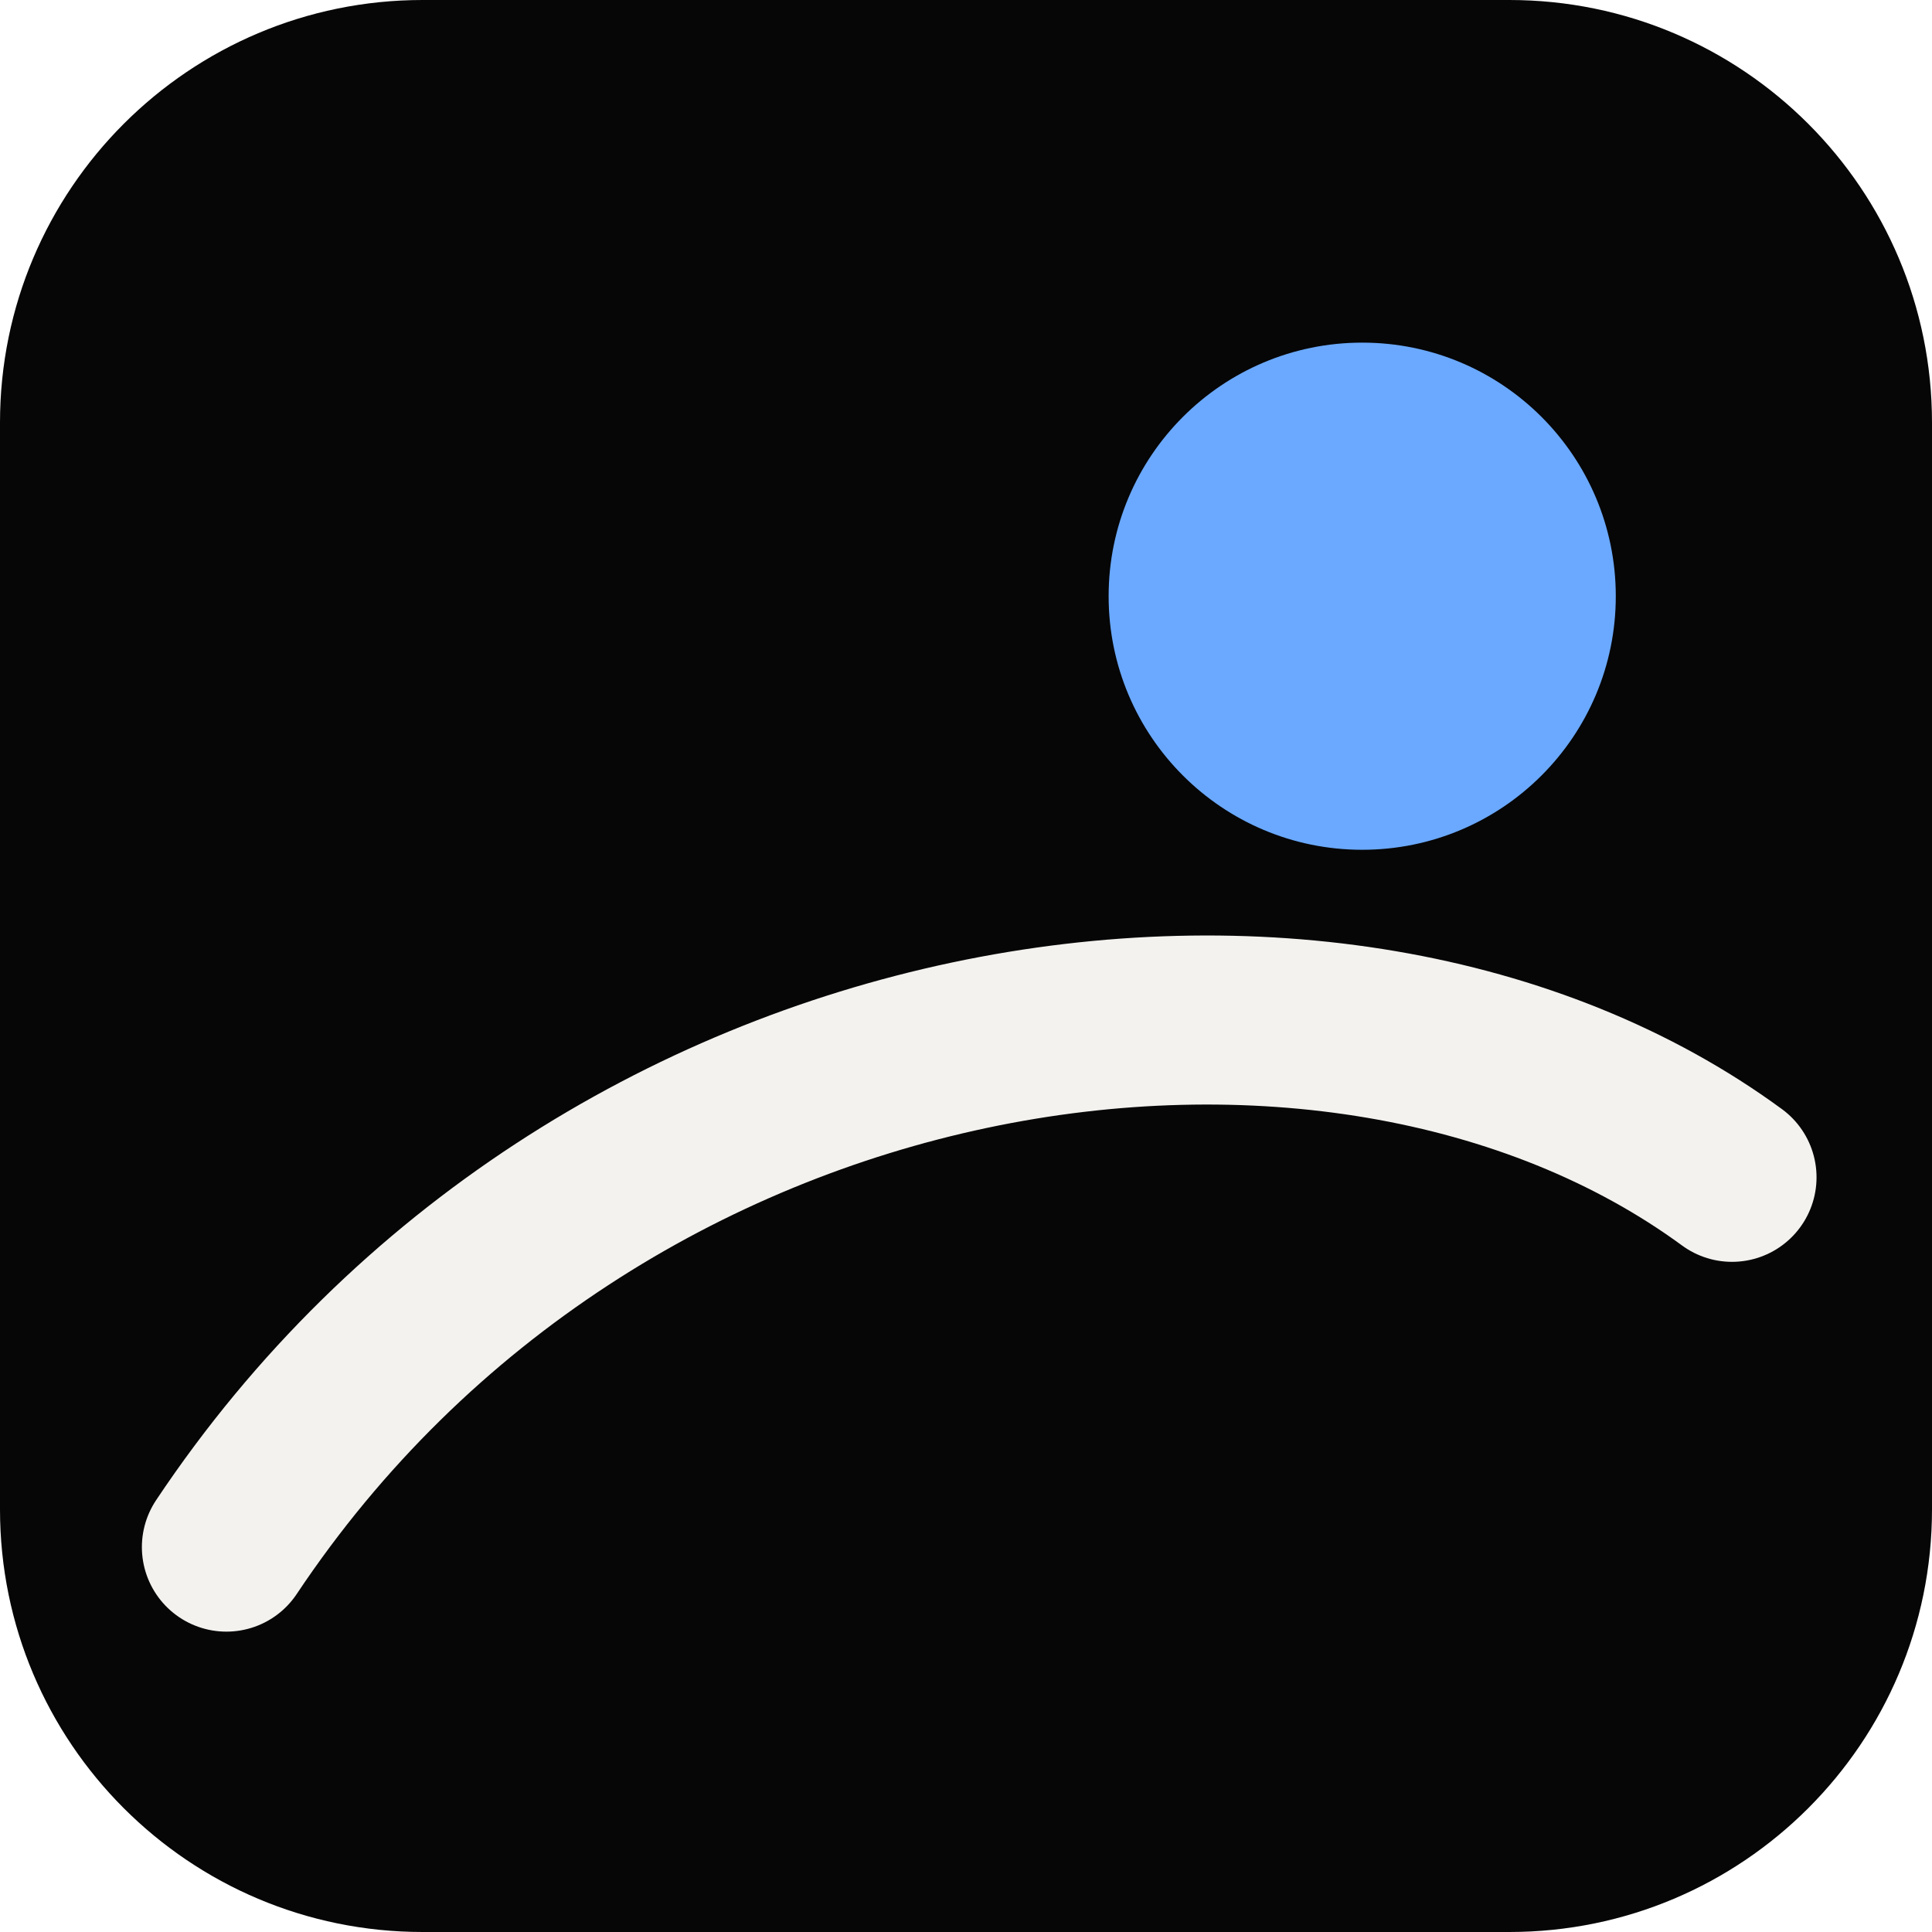
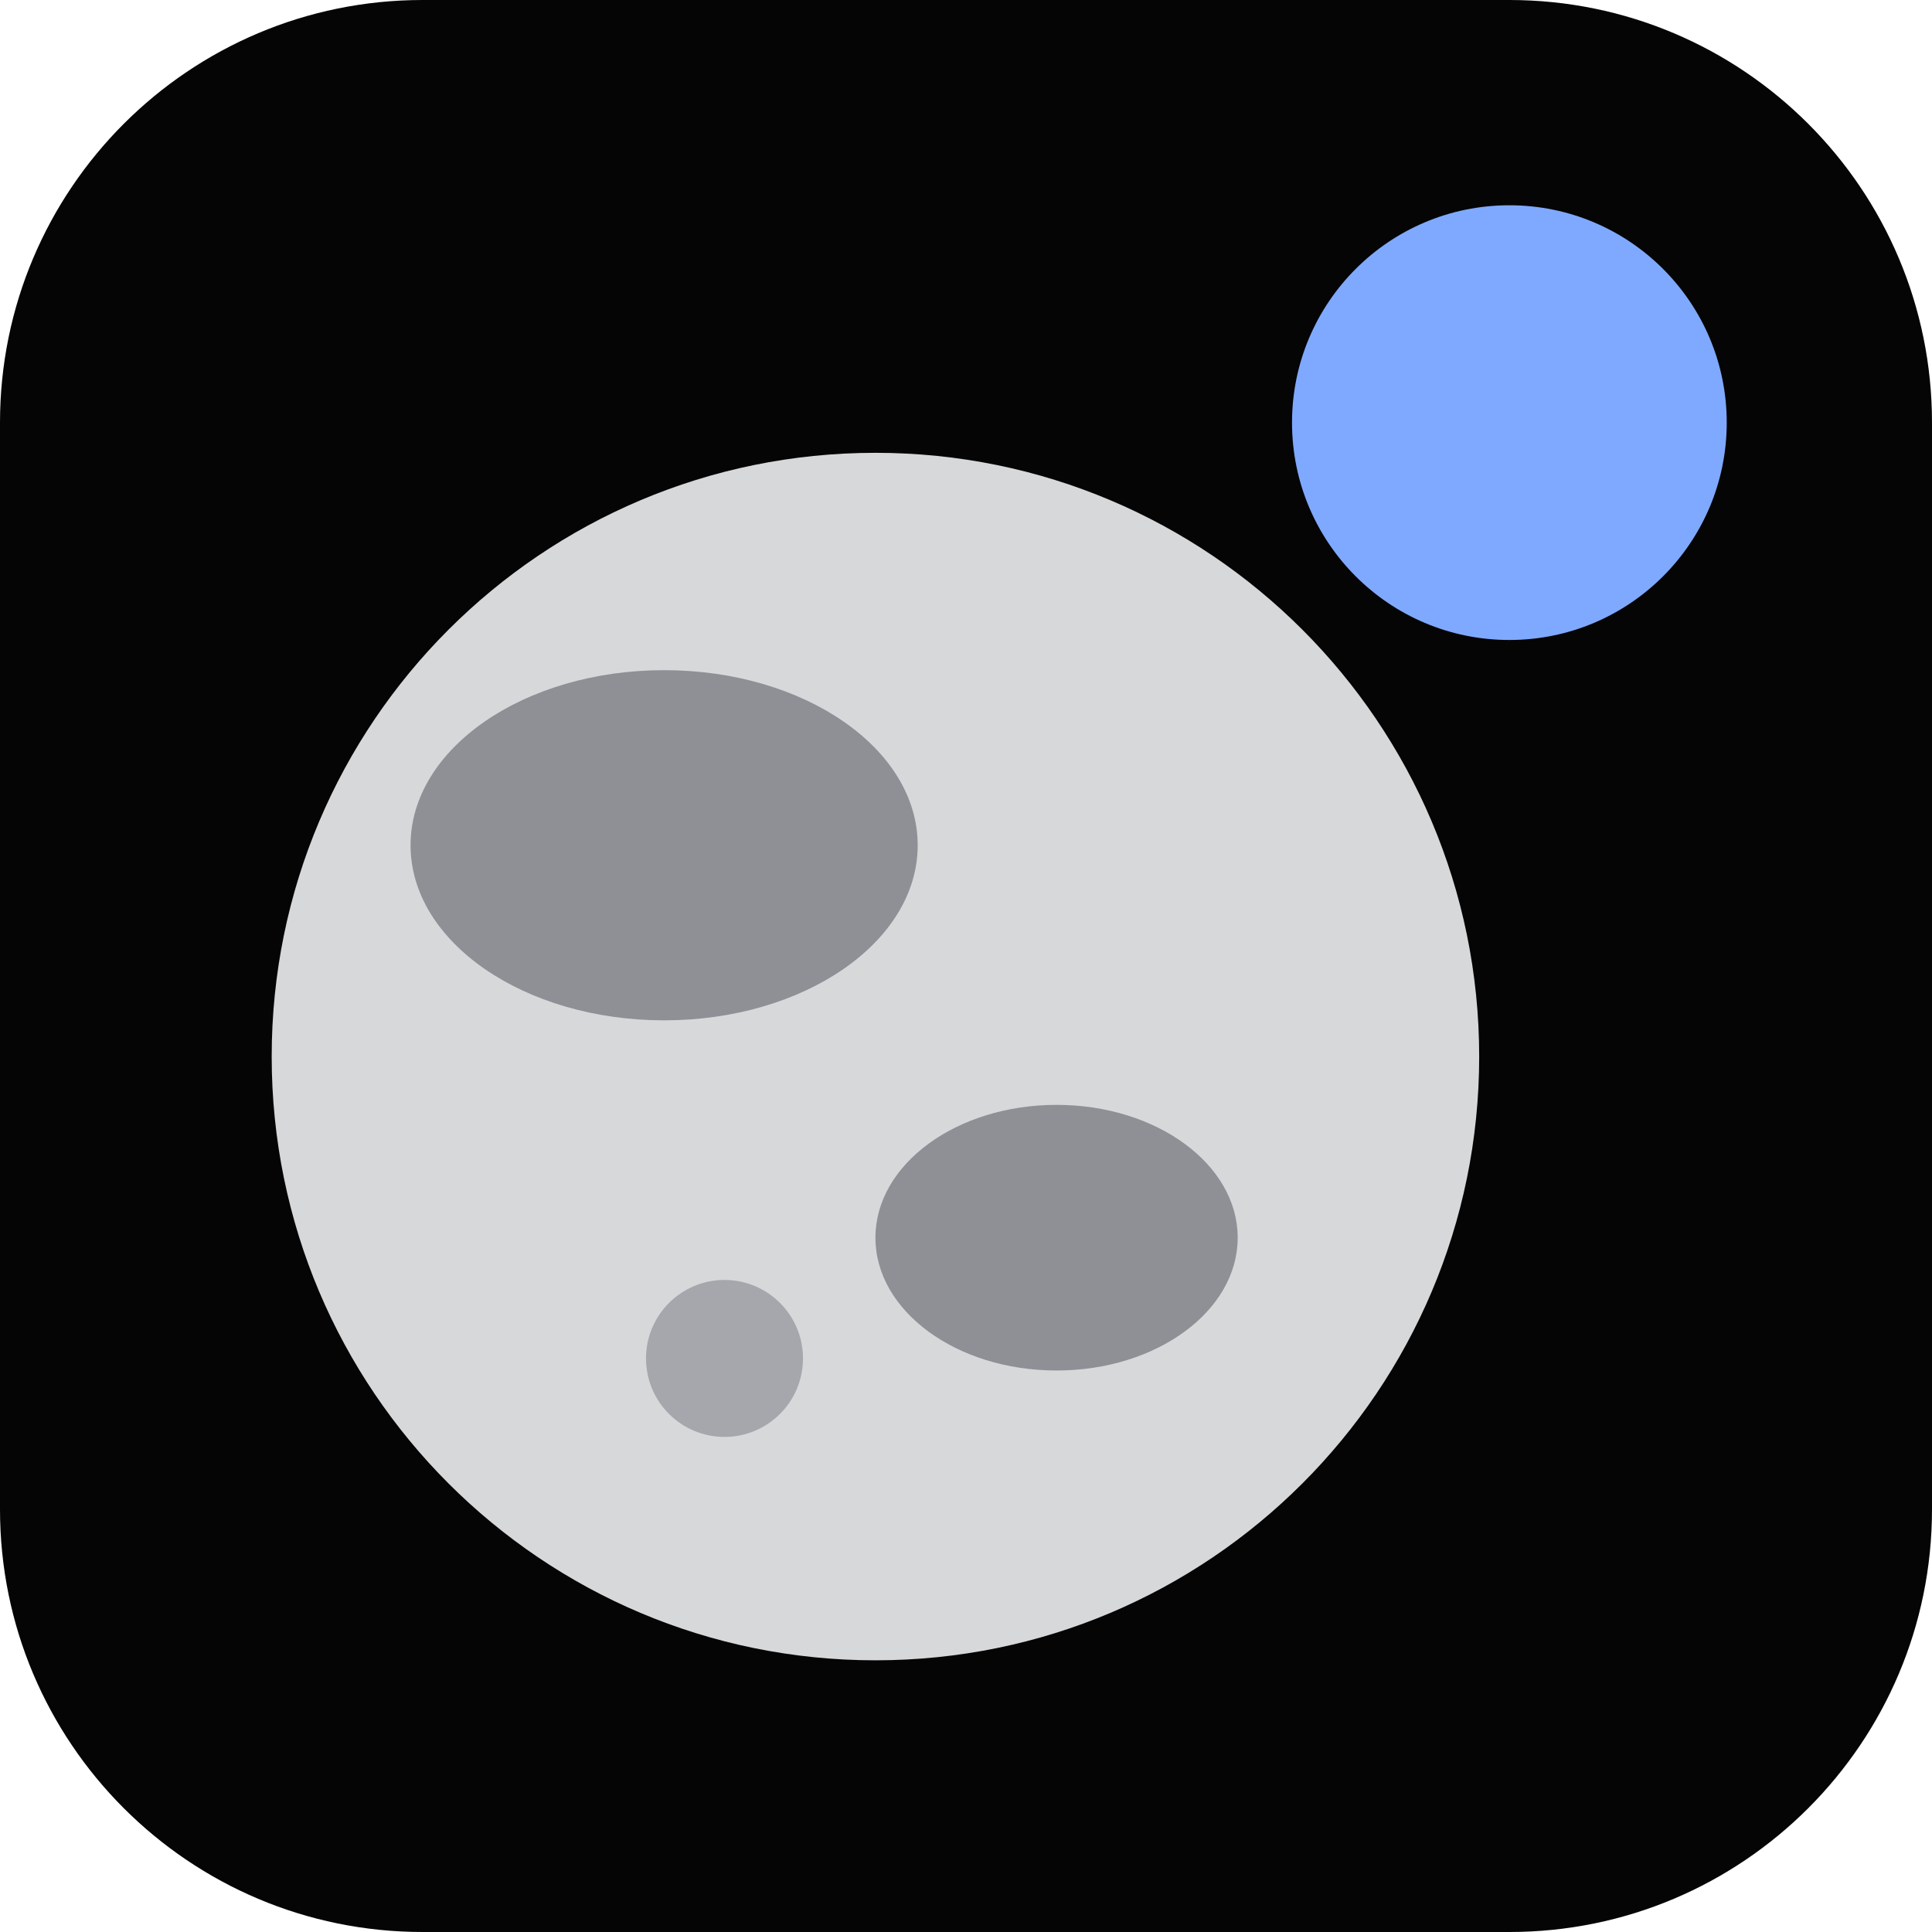
<svg xmlns="http://www.w3.org/2000/svg" width="32" height="32" viewBox="0 0 32 32">
-   <rect width="32" height="32" rx="7" fill="#060607" />
-   <g transform="translate(2 2) scale(0.875)">
-     <circle cx="23.5" cy="9" r="4.8" fill="#6aa9ff" />
-     <path d="M2 27 C 9 16.5, 23 14.5, 30.5 20" fill="none" stroke="#f3f2ee" stroke-width="3.2" stroke-linecap="round" />
-   </g>
+   <rect width="32" height="32" rx="7" fill="#050506" />
+   <circle cx="14.5" cy="17.5" r="10" fill="#d7d8da" />
+   <ellipse cx="11" cy="14" rx="4.2" ry="2.9" fill="#8e9096" />
+   <ellipse cx="17.5" cy="20.5" rx="3" ry="2.2" fill="#8e9096" />
+   <circle cx="12" cy="22.5" r="1.3" fill="#a5a7ac" />
+   <circle cx="25" cy="7" r="3.6" fill="#7fa9ff" />
</svg>
